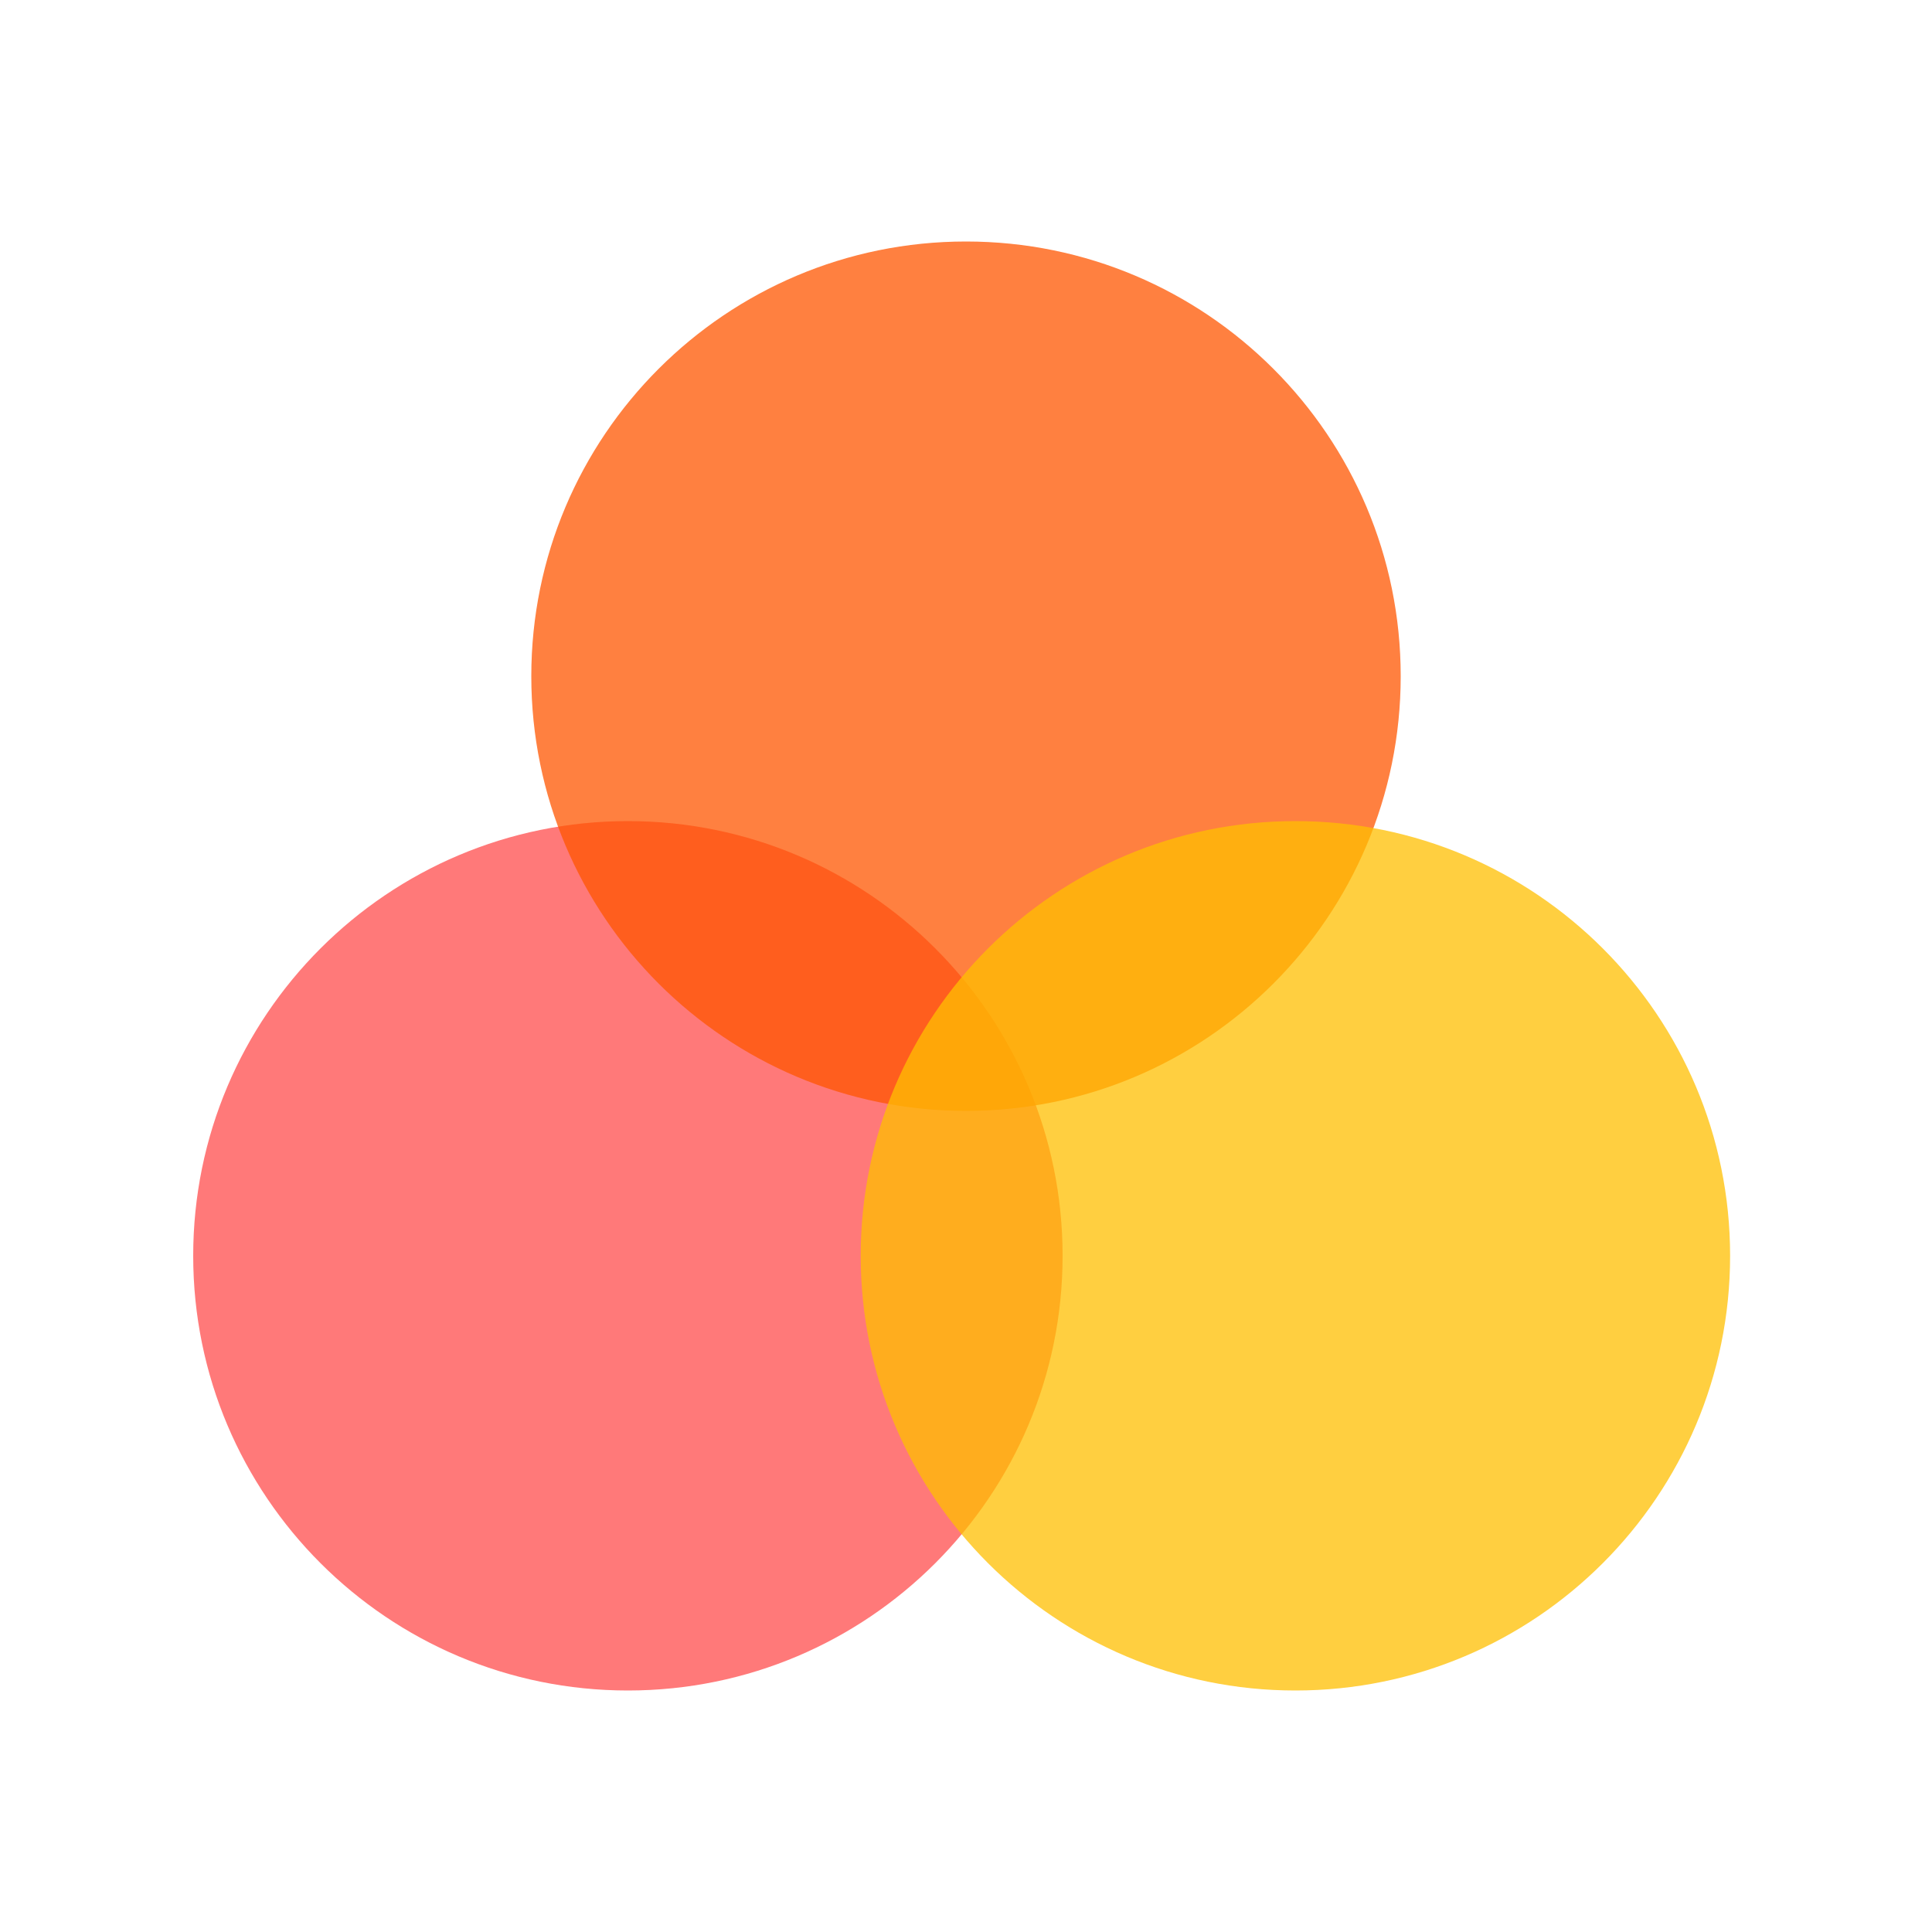
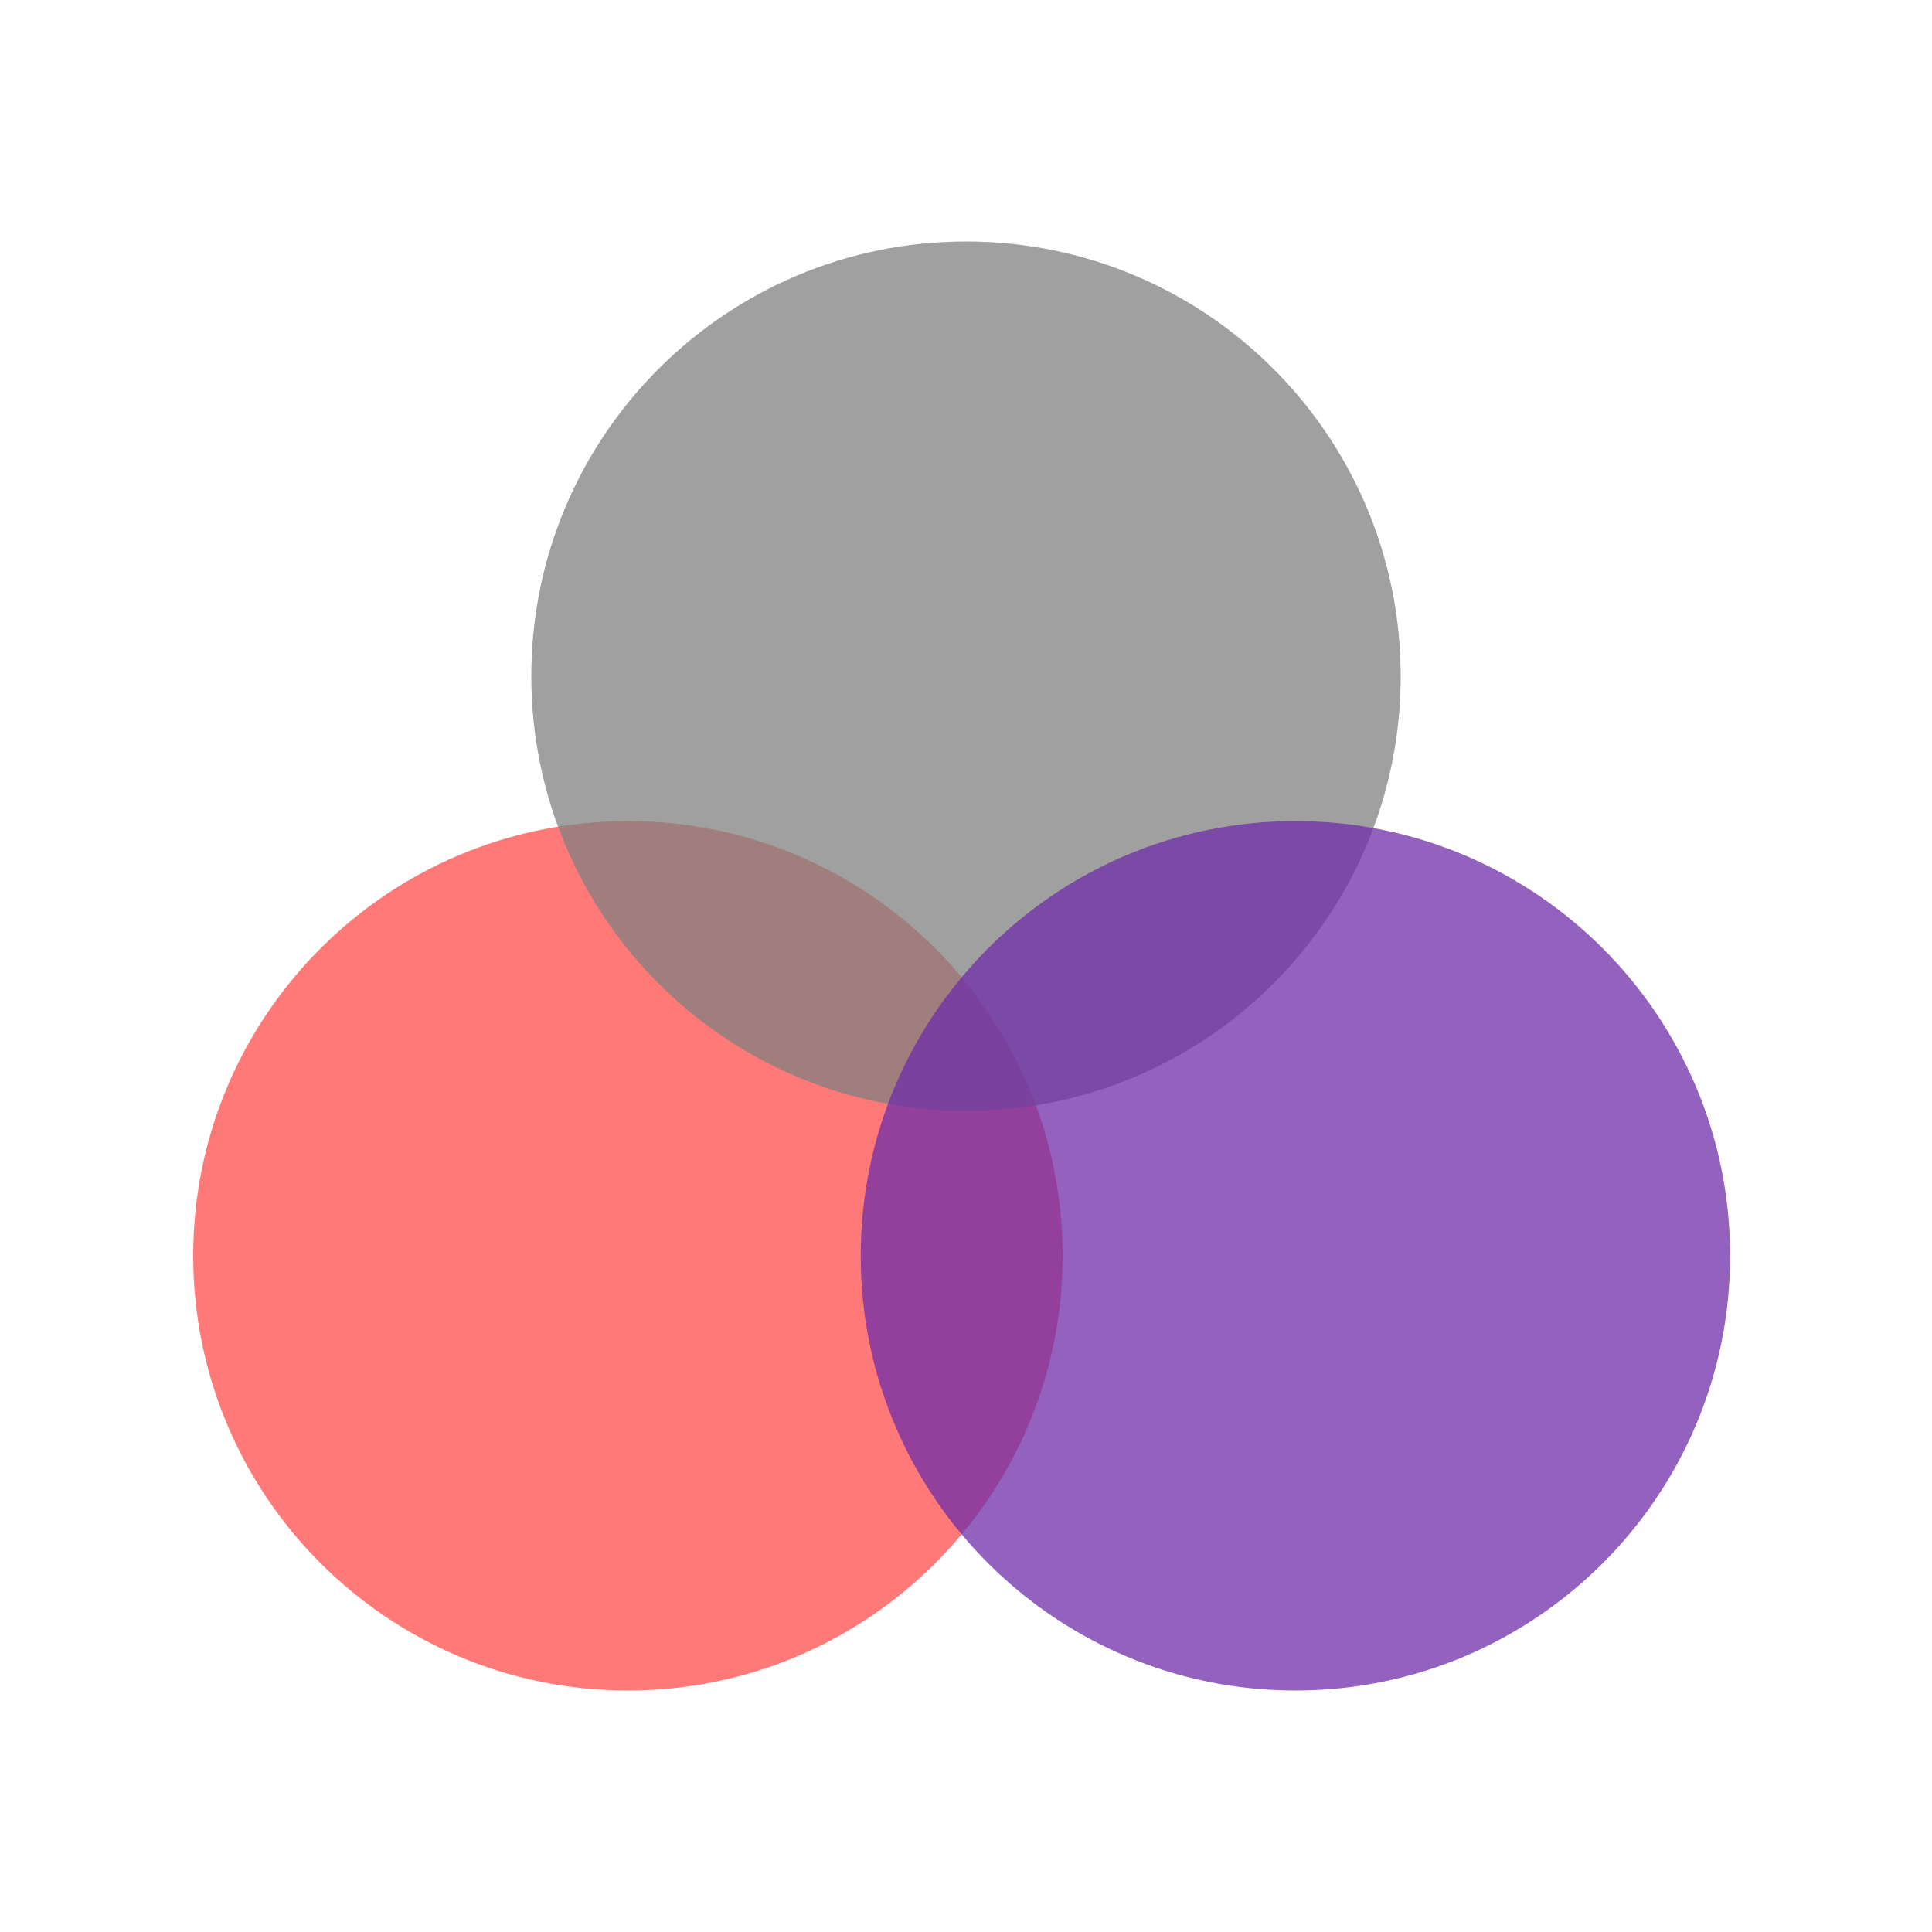
<svg xmlns="http://www.w3.org/2000/svg" width="20px" height="20px" viewBox="0 0 20 20" version="1.1">
  <defs />
  <g id="Page-1" stroke="none" stroke-width="1" fill="none" fill-rule="evenodd" fill-opacity="0.75">
    <g id="mixed-fill">
      <g id="mixed-fill-icon" transform="translate(2, 2.5)">
        <circle id="blue" fill="#FF4C4C" cx="4.5" cy="10.5" r="4.5" />
-         <circle id="red" fill="#FF5500" cx="8" cy="4.5" r="4.5" />
-         <circle id="yellow" fill="#FFBF00" cx="11.41" cy="10.5" r="4.5" />
+         <circle id="gray" fill="#808080" cx="8" cy="4.5" r="4.5" />
+         <circle id="purple" fill="#6F2DA8" cx="11.41" cy="10.5" r="4.5" />
      </g>
    </g>
  </g>
</svg>
